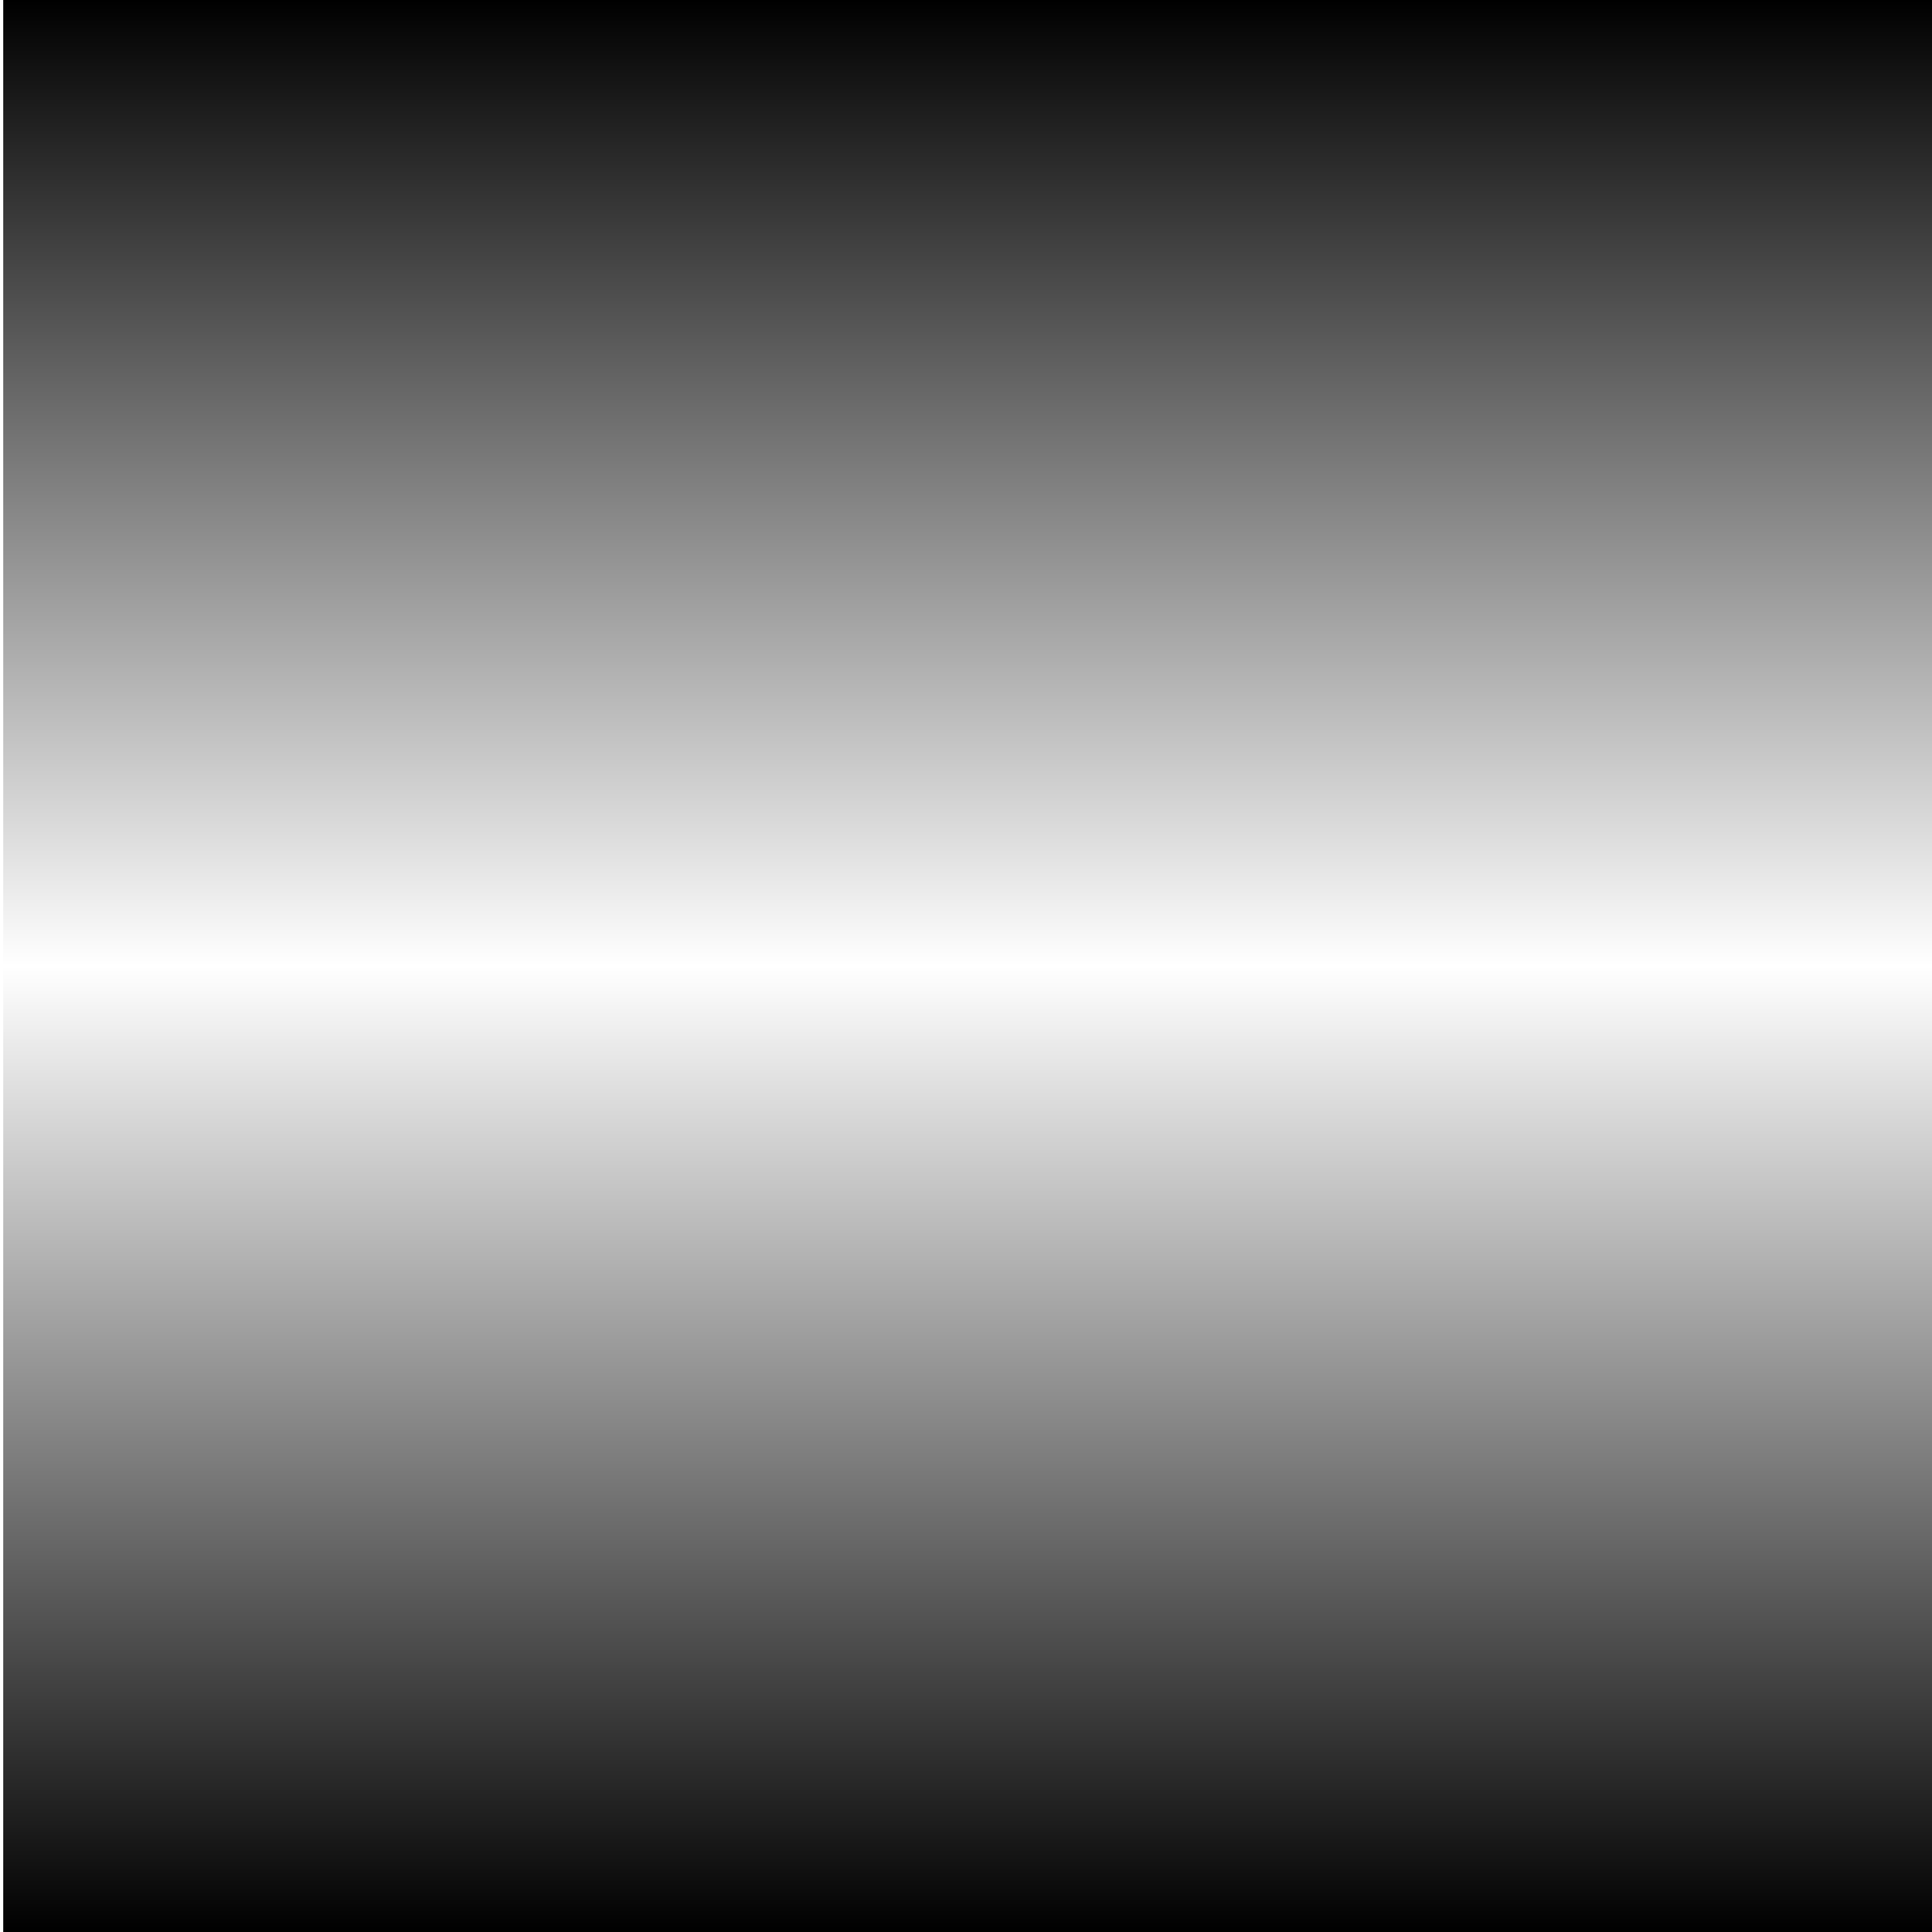
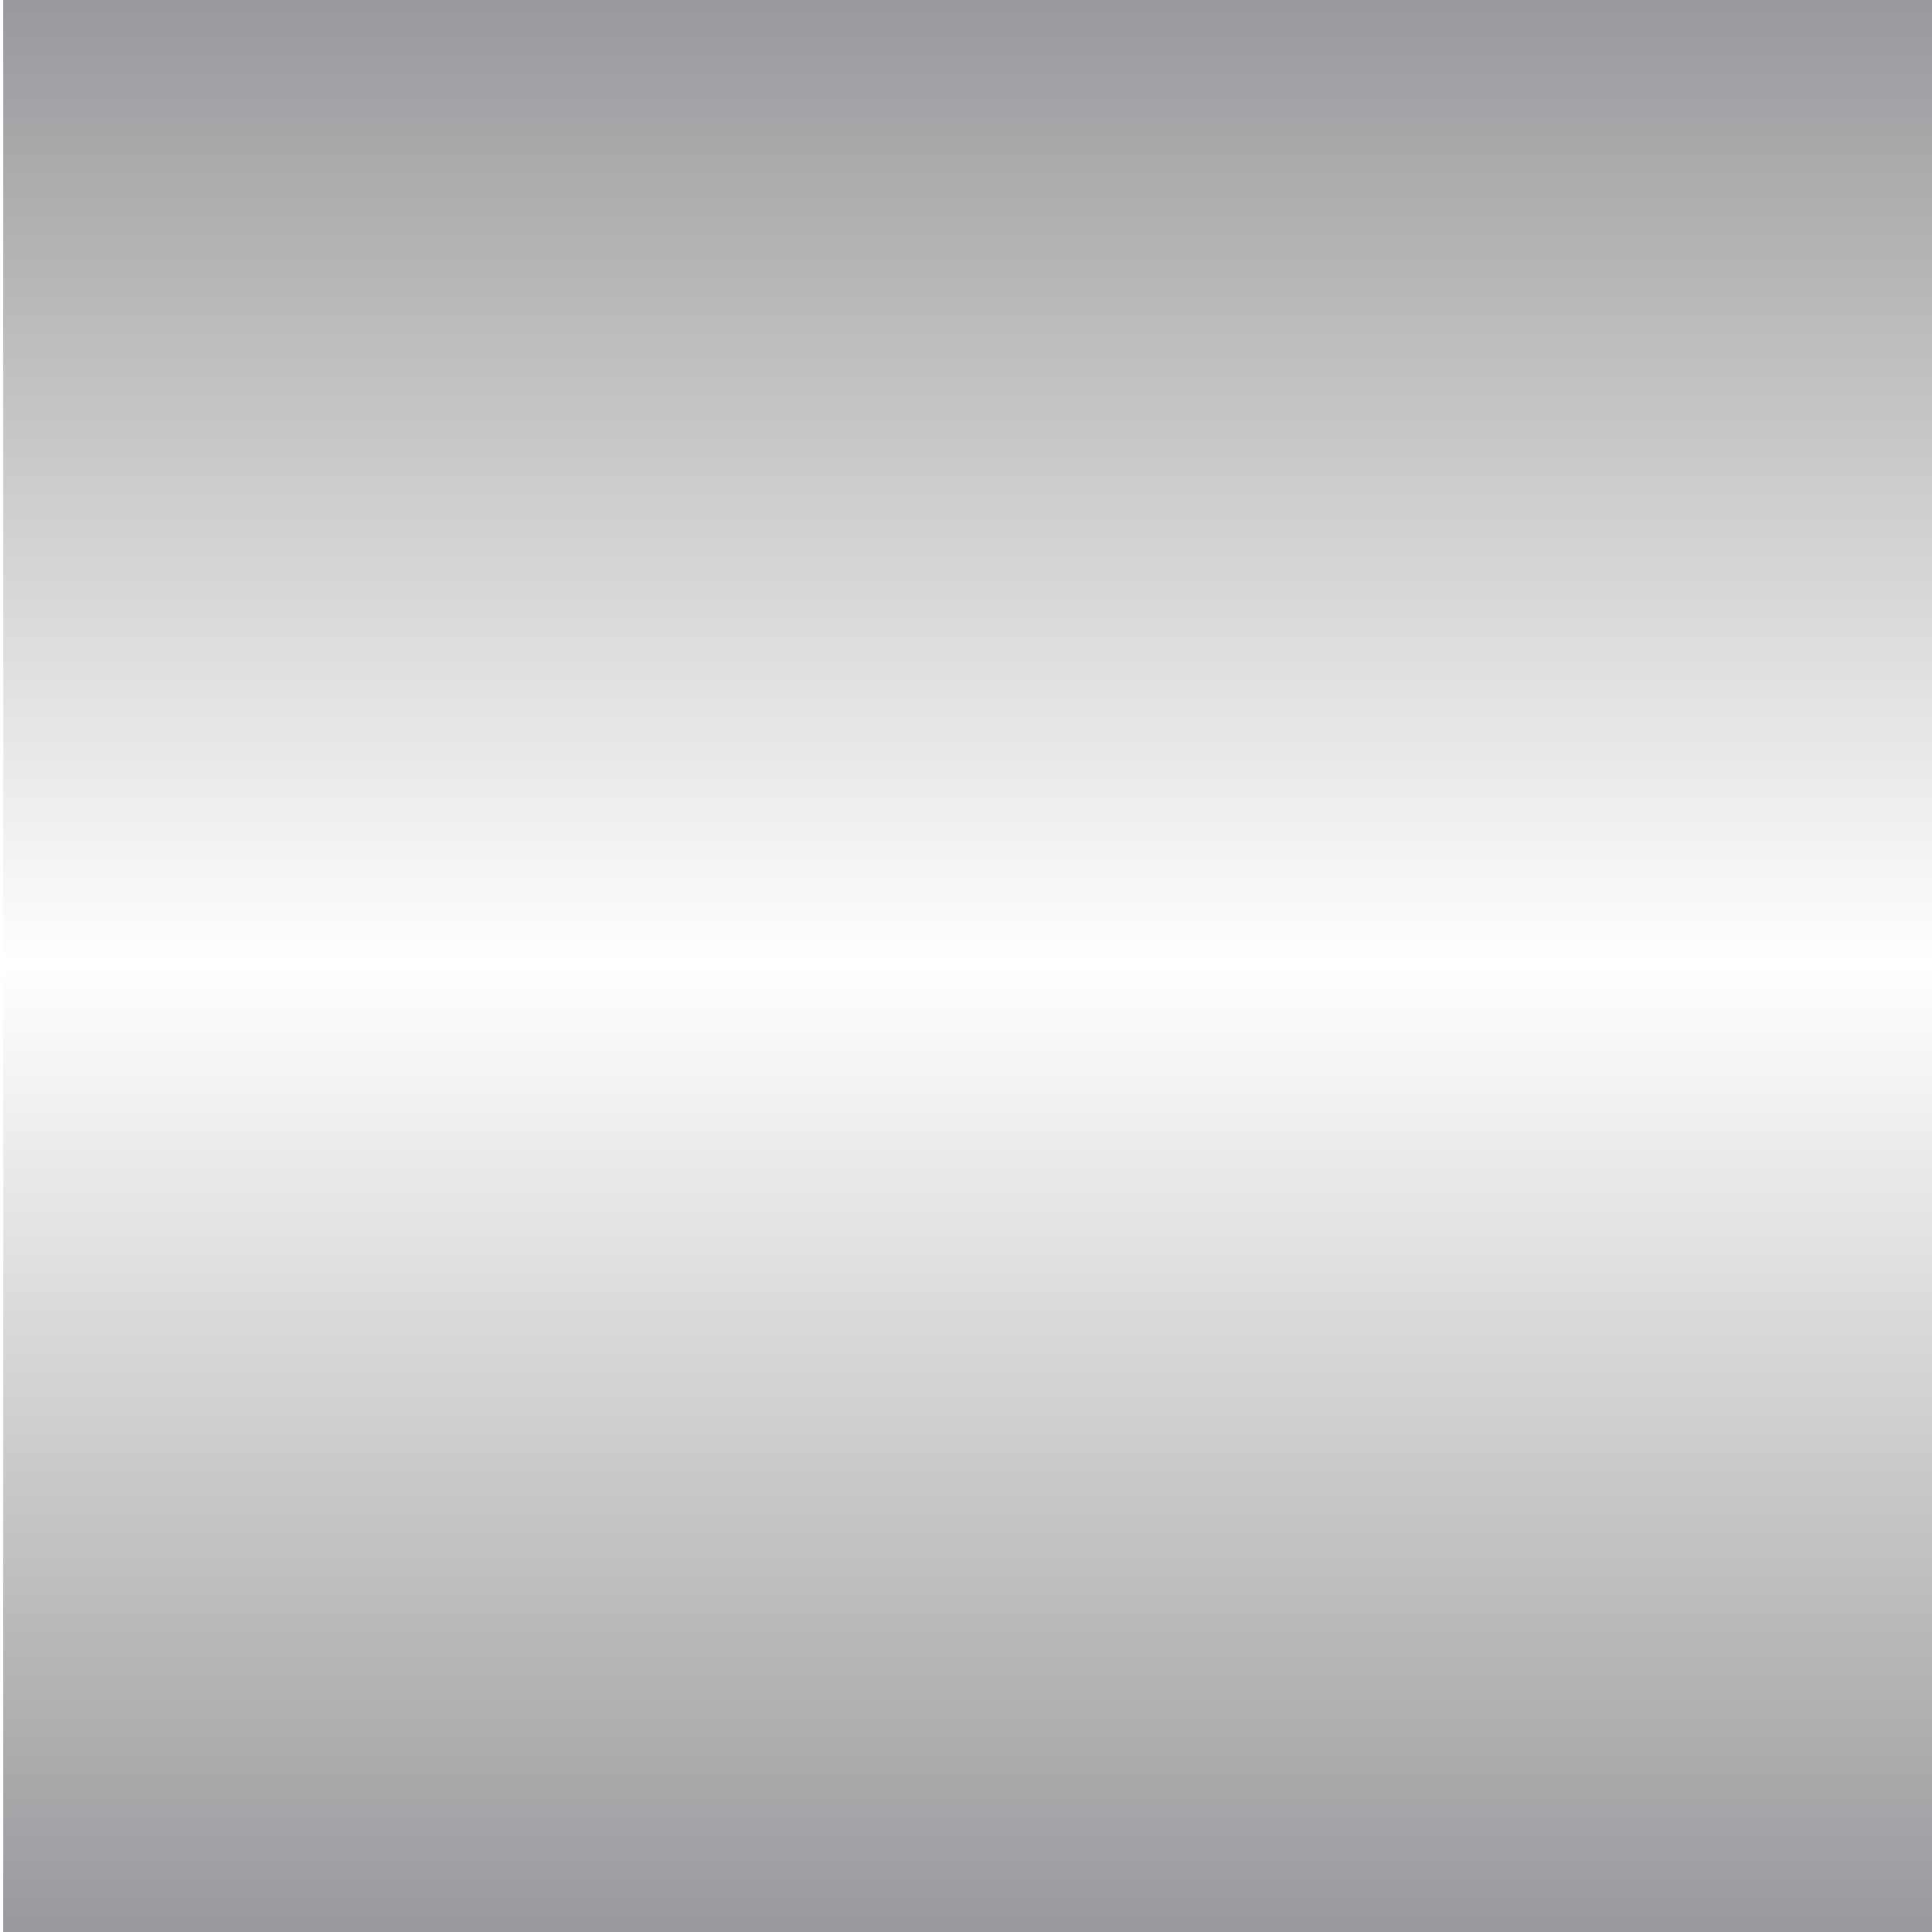
<svg xmlns="http://www.w3.org/2000/svg" xmlns:xlink="http://www.w3.org/1999/xlink" version="1.1" preserveAspectRatio="none" x="0px" y="0px" width="30px" height="30px" viewBox="0 0 30 30">
  <defs>
    <linearGradient id="Gradient_1" gradientUnits="userSpaceOnUse" x1="15" y1="30" x2="15" y2="15" spreadMethod="pad">
-       <stop offset="0%" stop-color="#000000" />
-       <stop offset="100%" stop-color="#000000" stop-opacity="0" />
+       <stop offset="0%" stop-color="#00000A" stop-opacity="0.4" />
+       <stop offset="100%" stop-color="#00000A" stop-opacity="0" />
    </linearGradient>
    <linearGradient id="Gradient_2" gradientUnits="userSpaceOnUse" x1="15" y1="0" x2="15" y2="15" spreadMethod="pad">
-       <stop offset="0%" stop-color="#000000" />
-       <stop offset="100%" stop-color="#000000" stop-opacity="0" />
+       <stop offset="0%" stop-color="#00000A" stop-opacity="0.4" />
+       <stop offset="100%" stop-color="#00000A" stop-opacity="0" />
    </linearGradient>
    <g id="Layer0_0_FILL">
      <path fill="url(#Gradient_1)" stroke="none" d=" M 0.05 15 L 0.05 30 30.05 30 30.05 15 0.05 15 Z" />
      <path fill="url(#Gradient_2)" stroke="none" d=" M 30.05 15 L 30.05 0 0.05 0 0.05 15 30.05 15 Z" />
    </g>
  </defs>
  <g transform="matrix( 1, 0, 0, 1, 0,0) ">
    <use xlink:href="#Layer0_0_FILL" />
  </g>
</svg>
